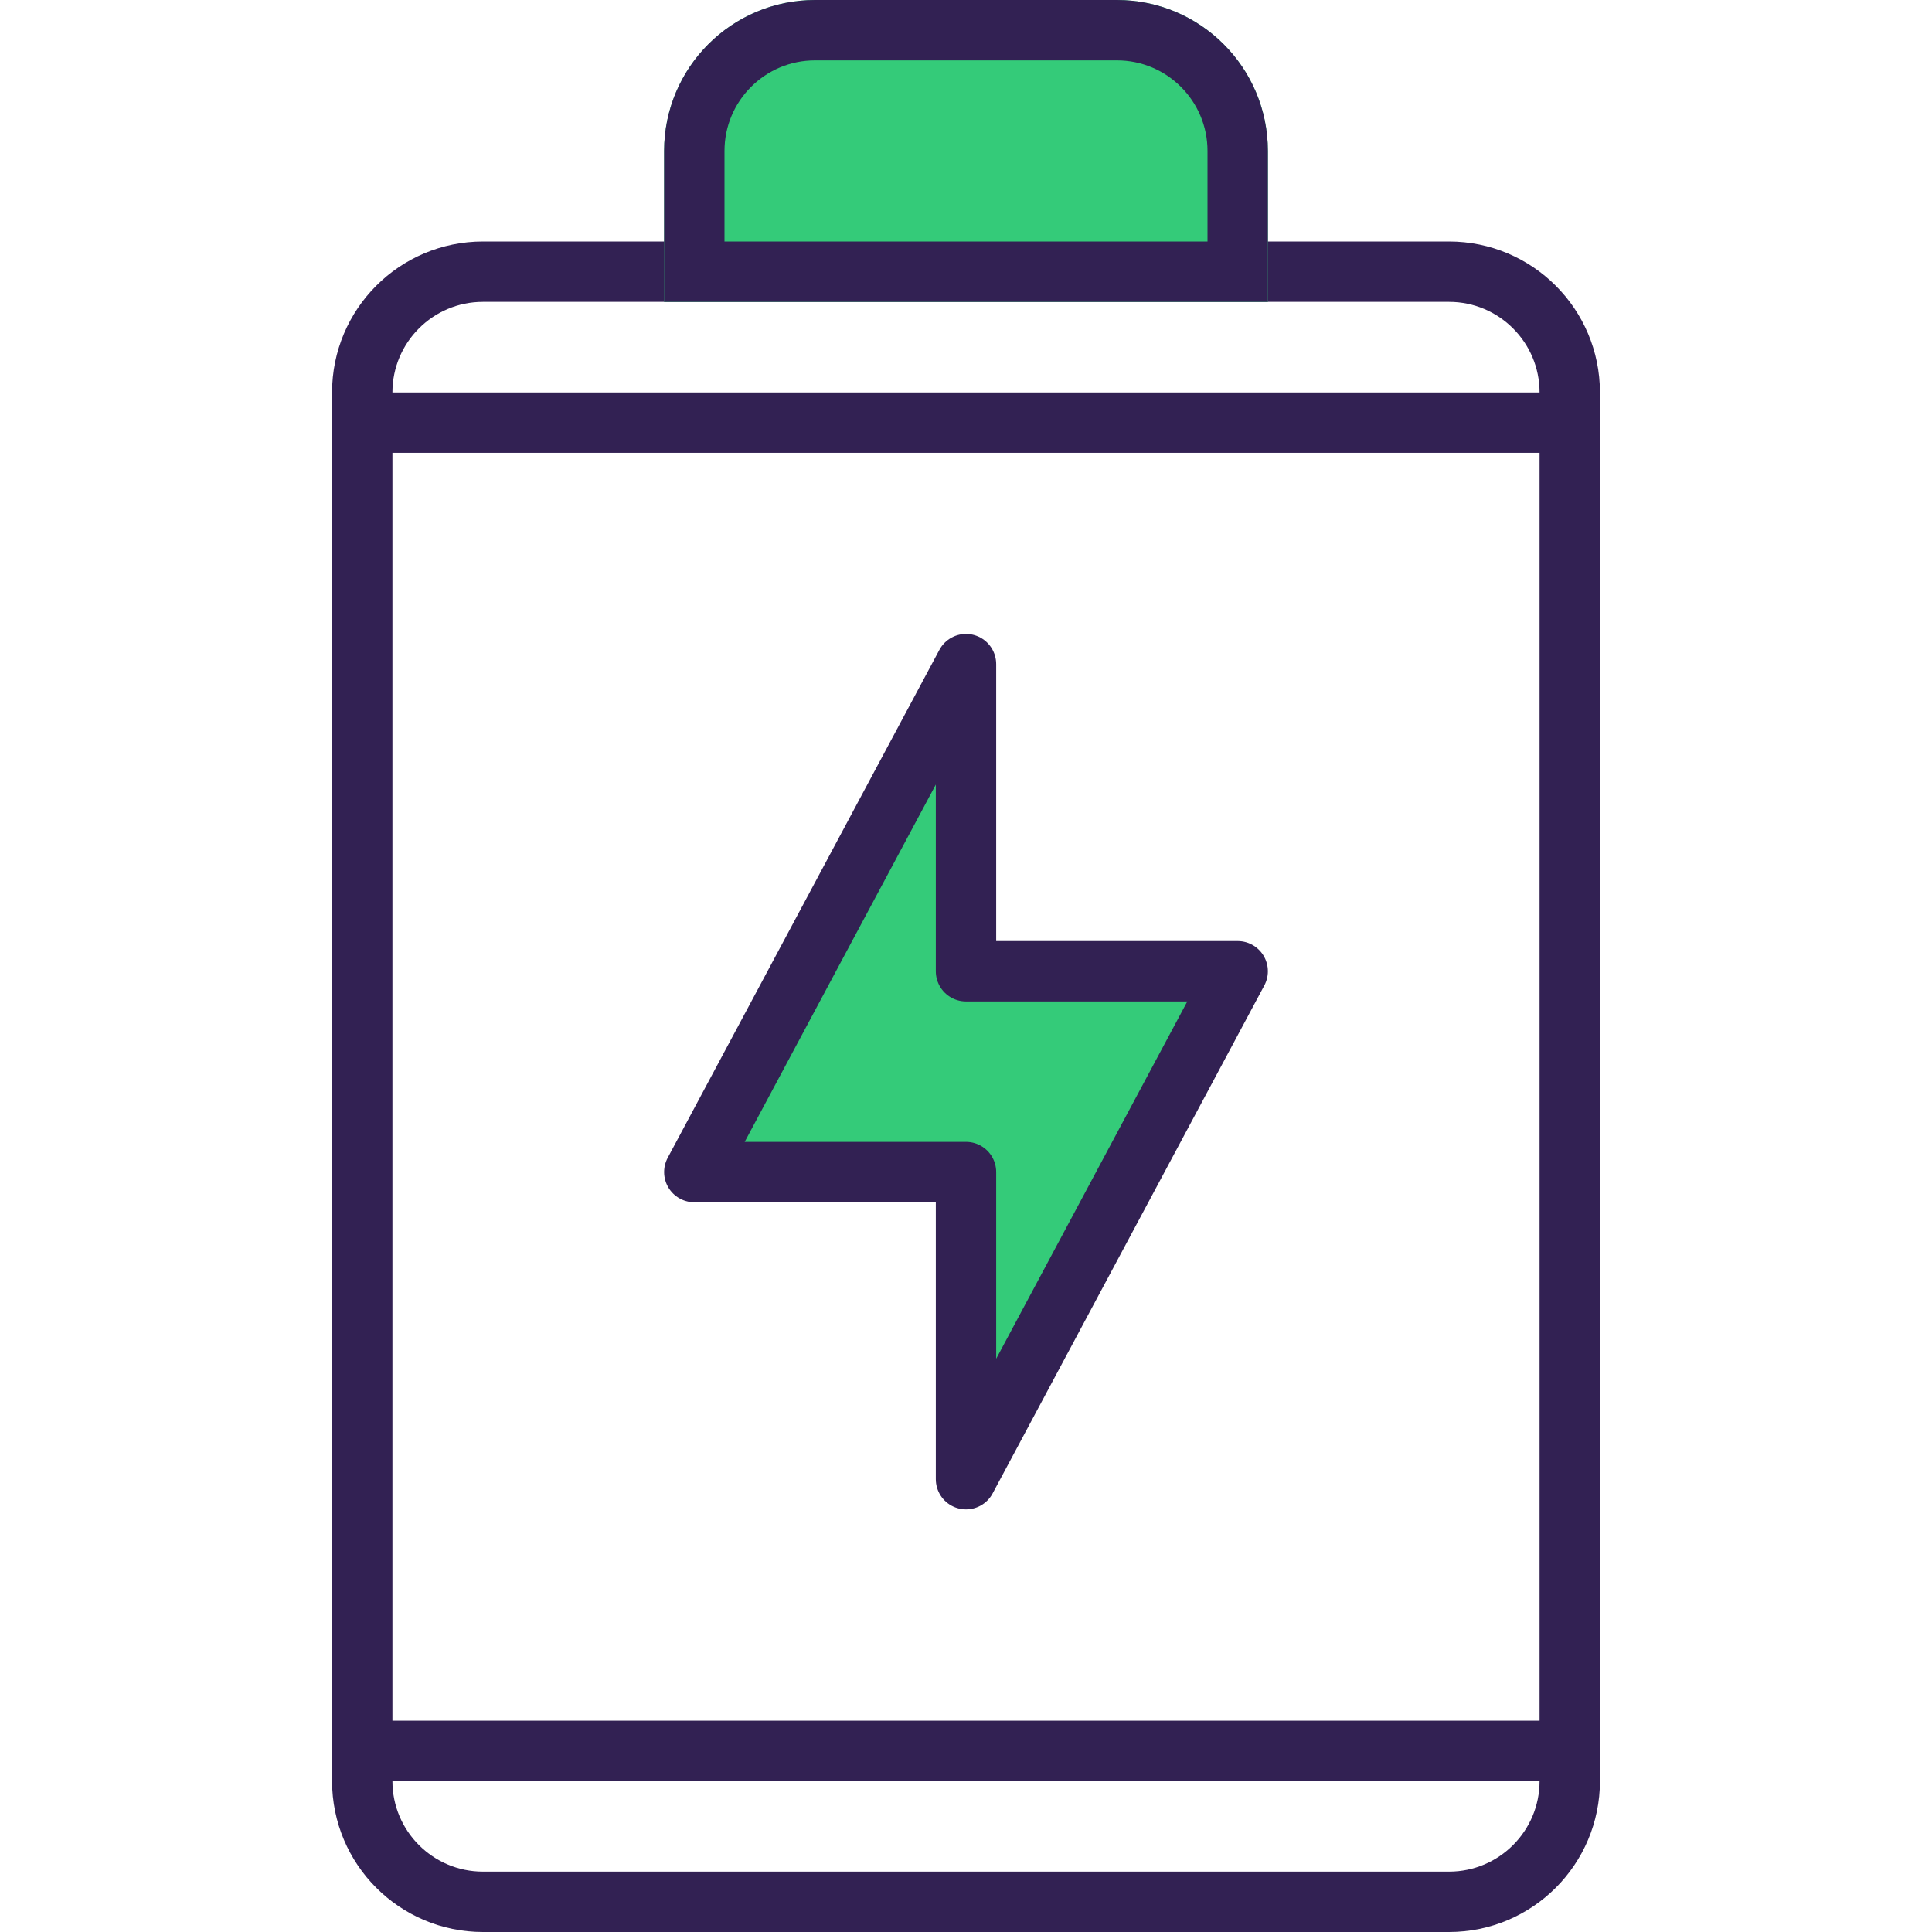
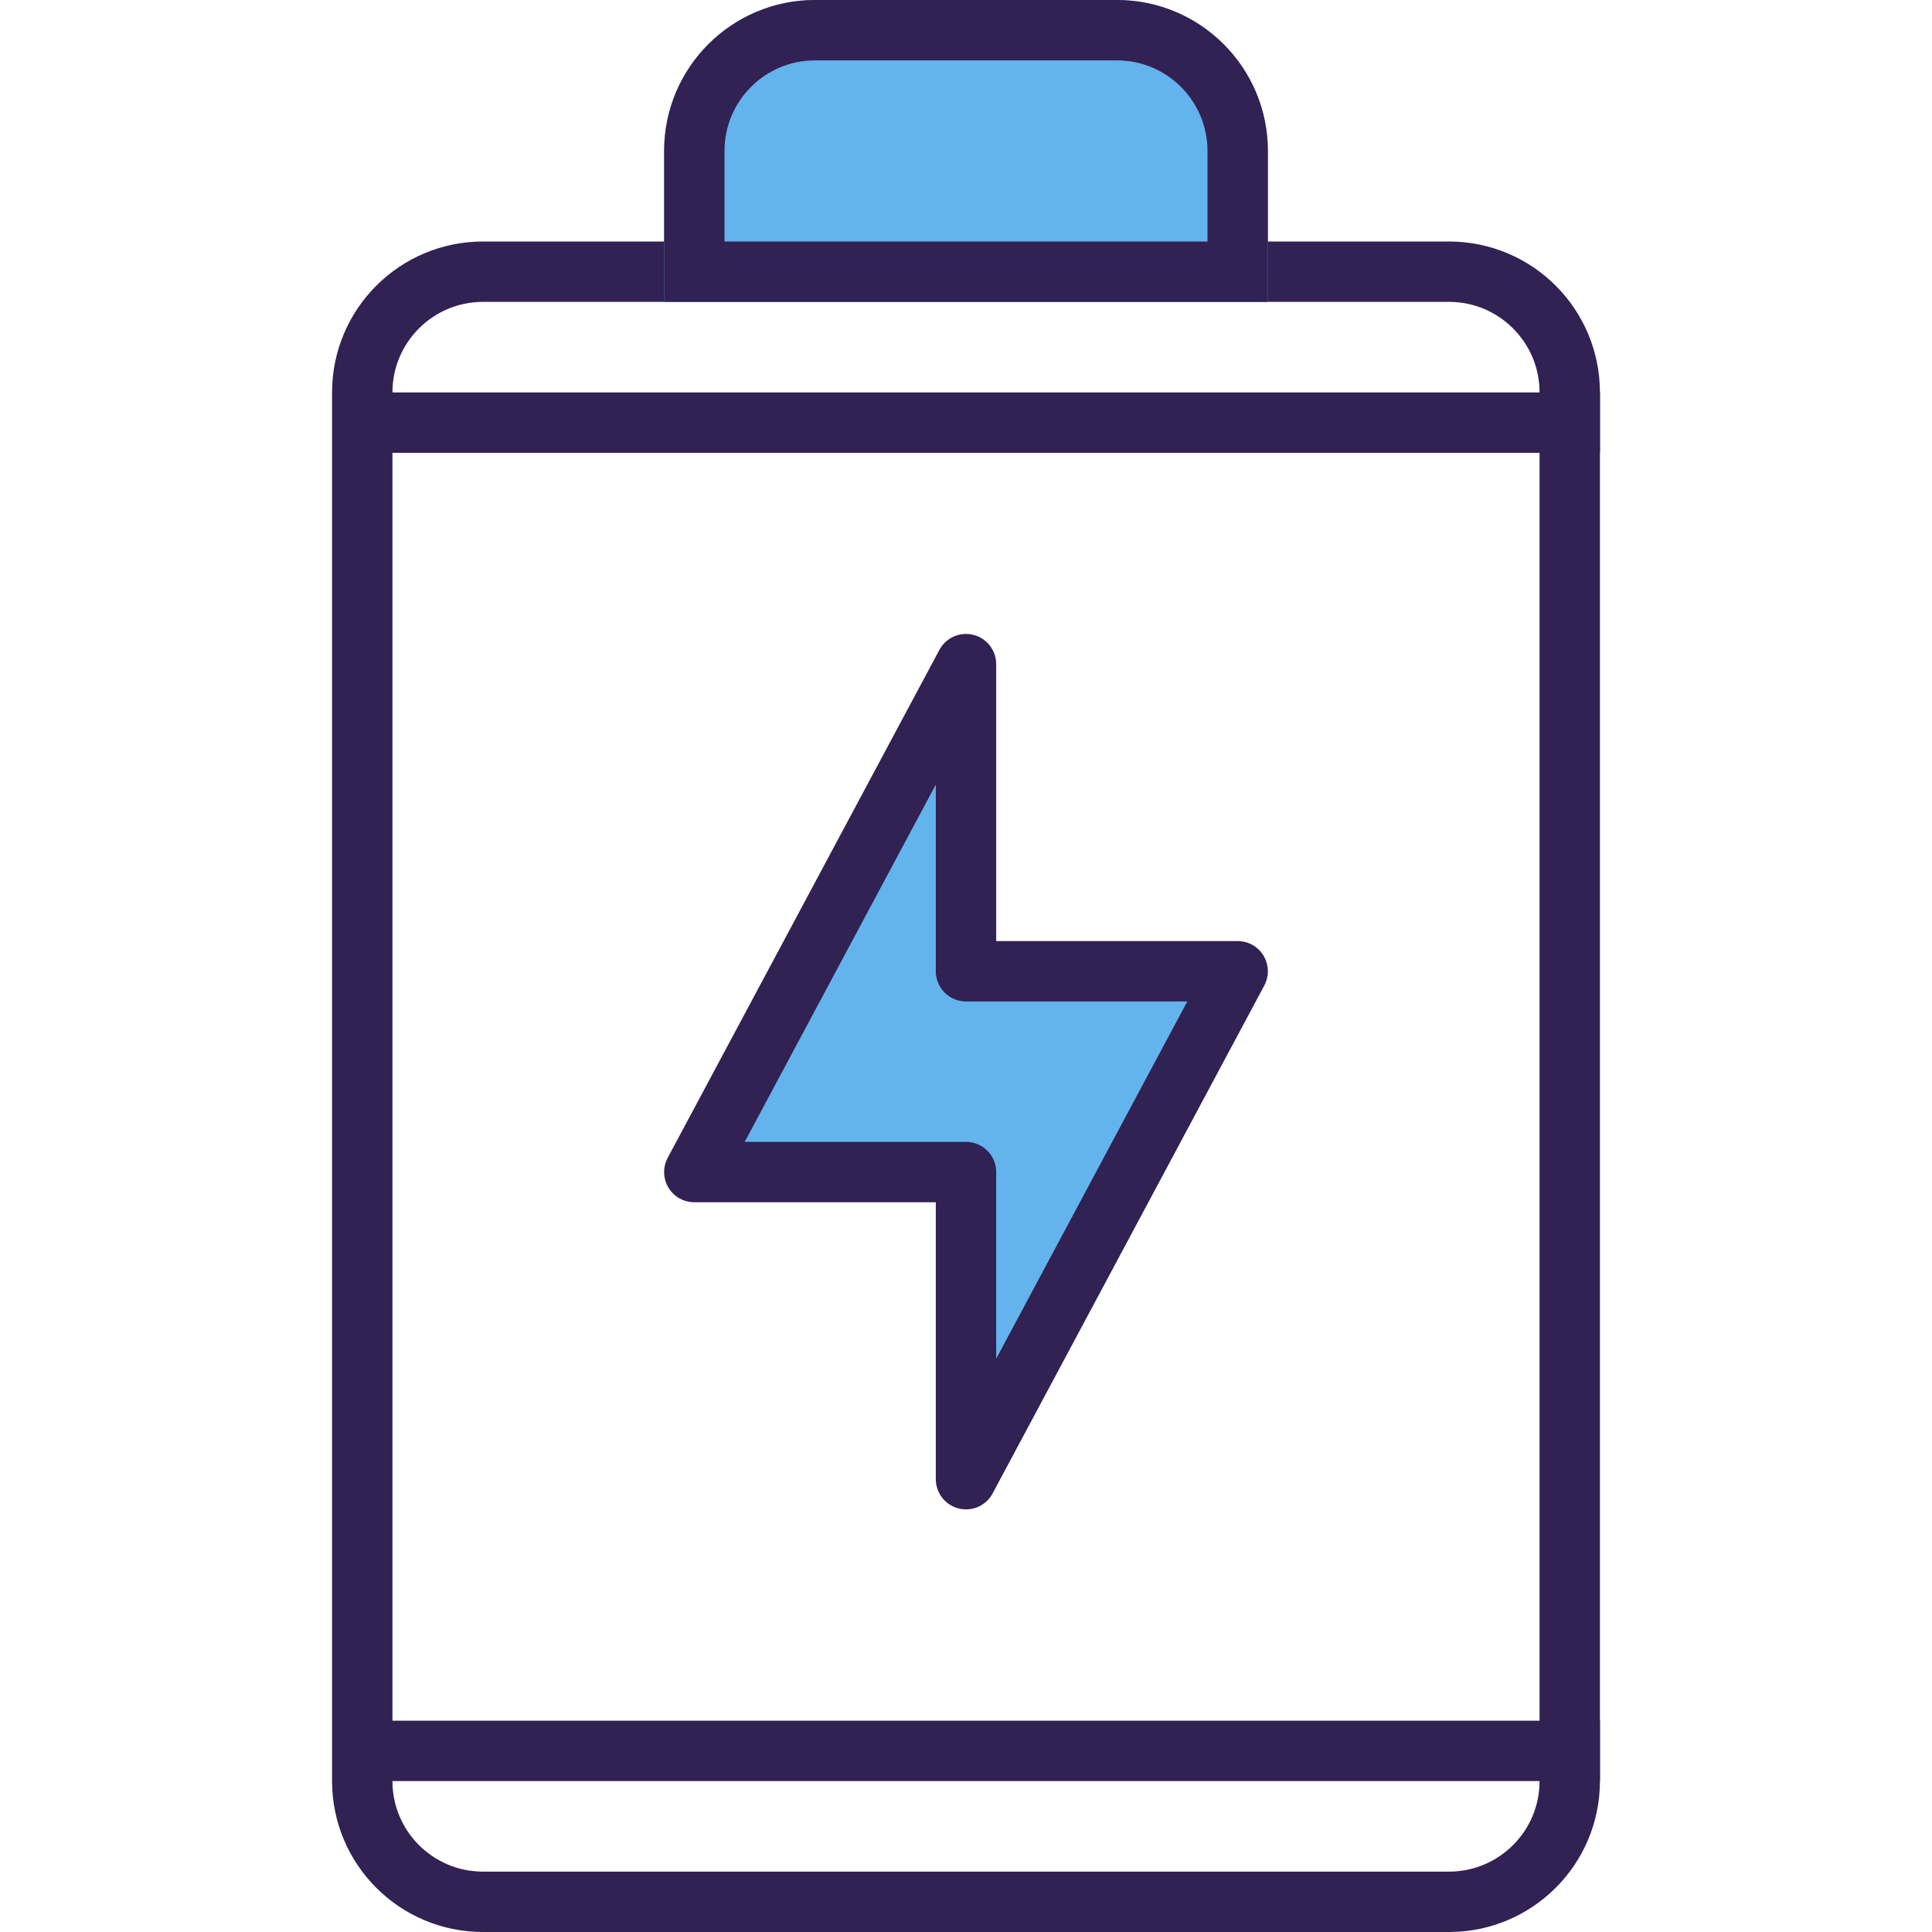
<svg xmlns="http://www.w3.org/2000/svg" width="64" height="64" viewBox="0 0 64 64" fill="none">
  <rect x="12" y="9" width="40" height="54" rx="4" stroke="#322153" stroke-width="2" />
-   <path d="M22 5C22 2.239 24.239 0 27 0H37C39.761 0 42 2.239 42 5V10H22V5Z" fill="#34CB79" />
+   <path d="M22 5C22 2.239 24.239 0 27 0H37C39.761 0 42 2.239 42 5V10H22V5Z" fill="#63b3ed" />
  <path d="M23 5C23 2.791 24.791 1 27 1H37C39.209 1 41 2.791 41 5V9H23V5Z" stroke="#322153" stroke-width="2" />
-   <path d="M23 38.826L32 22V32.174H41L32 49V38.826H23Z" fill="#34CB79" />
+   <path d="M23 38.826L32 22V32.174H41L32 49V38.826H23Z" fill="#63b3ed" />
  <path d="M23 38.826L32 22V32.174H41L32 49V38.826H23Z" stroke="#322153" stroke-width="2" stroke-linejoin="round" />
  <line x1="12" y1="14" x2="53" y2="14" stroke="#322153" stroke-width="2" />
  <line x1="12" y1="58" x2="53" y2="58" stroke="#322153" stroke-width="2" />
</svg>
